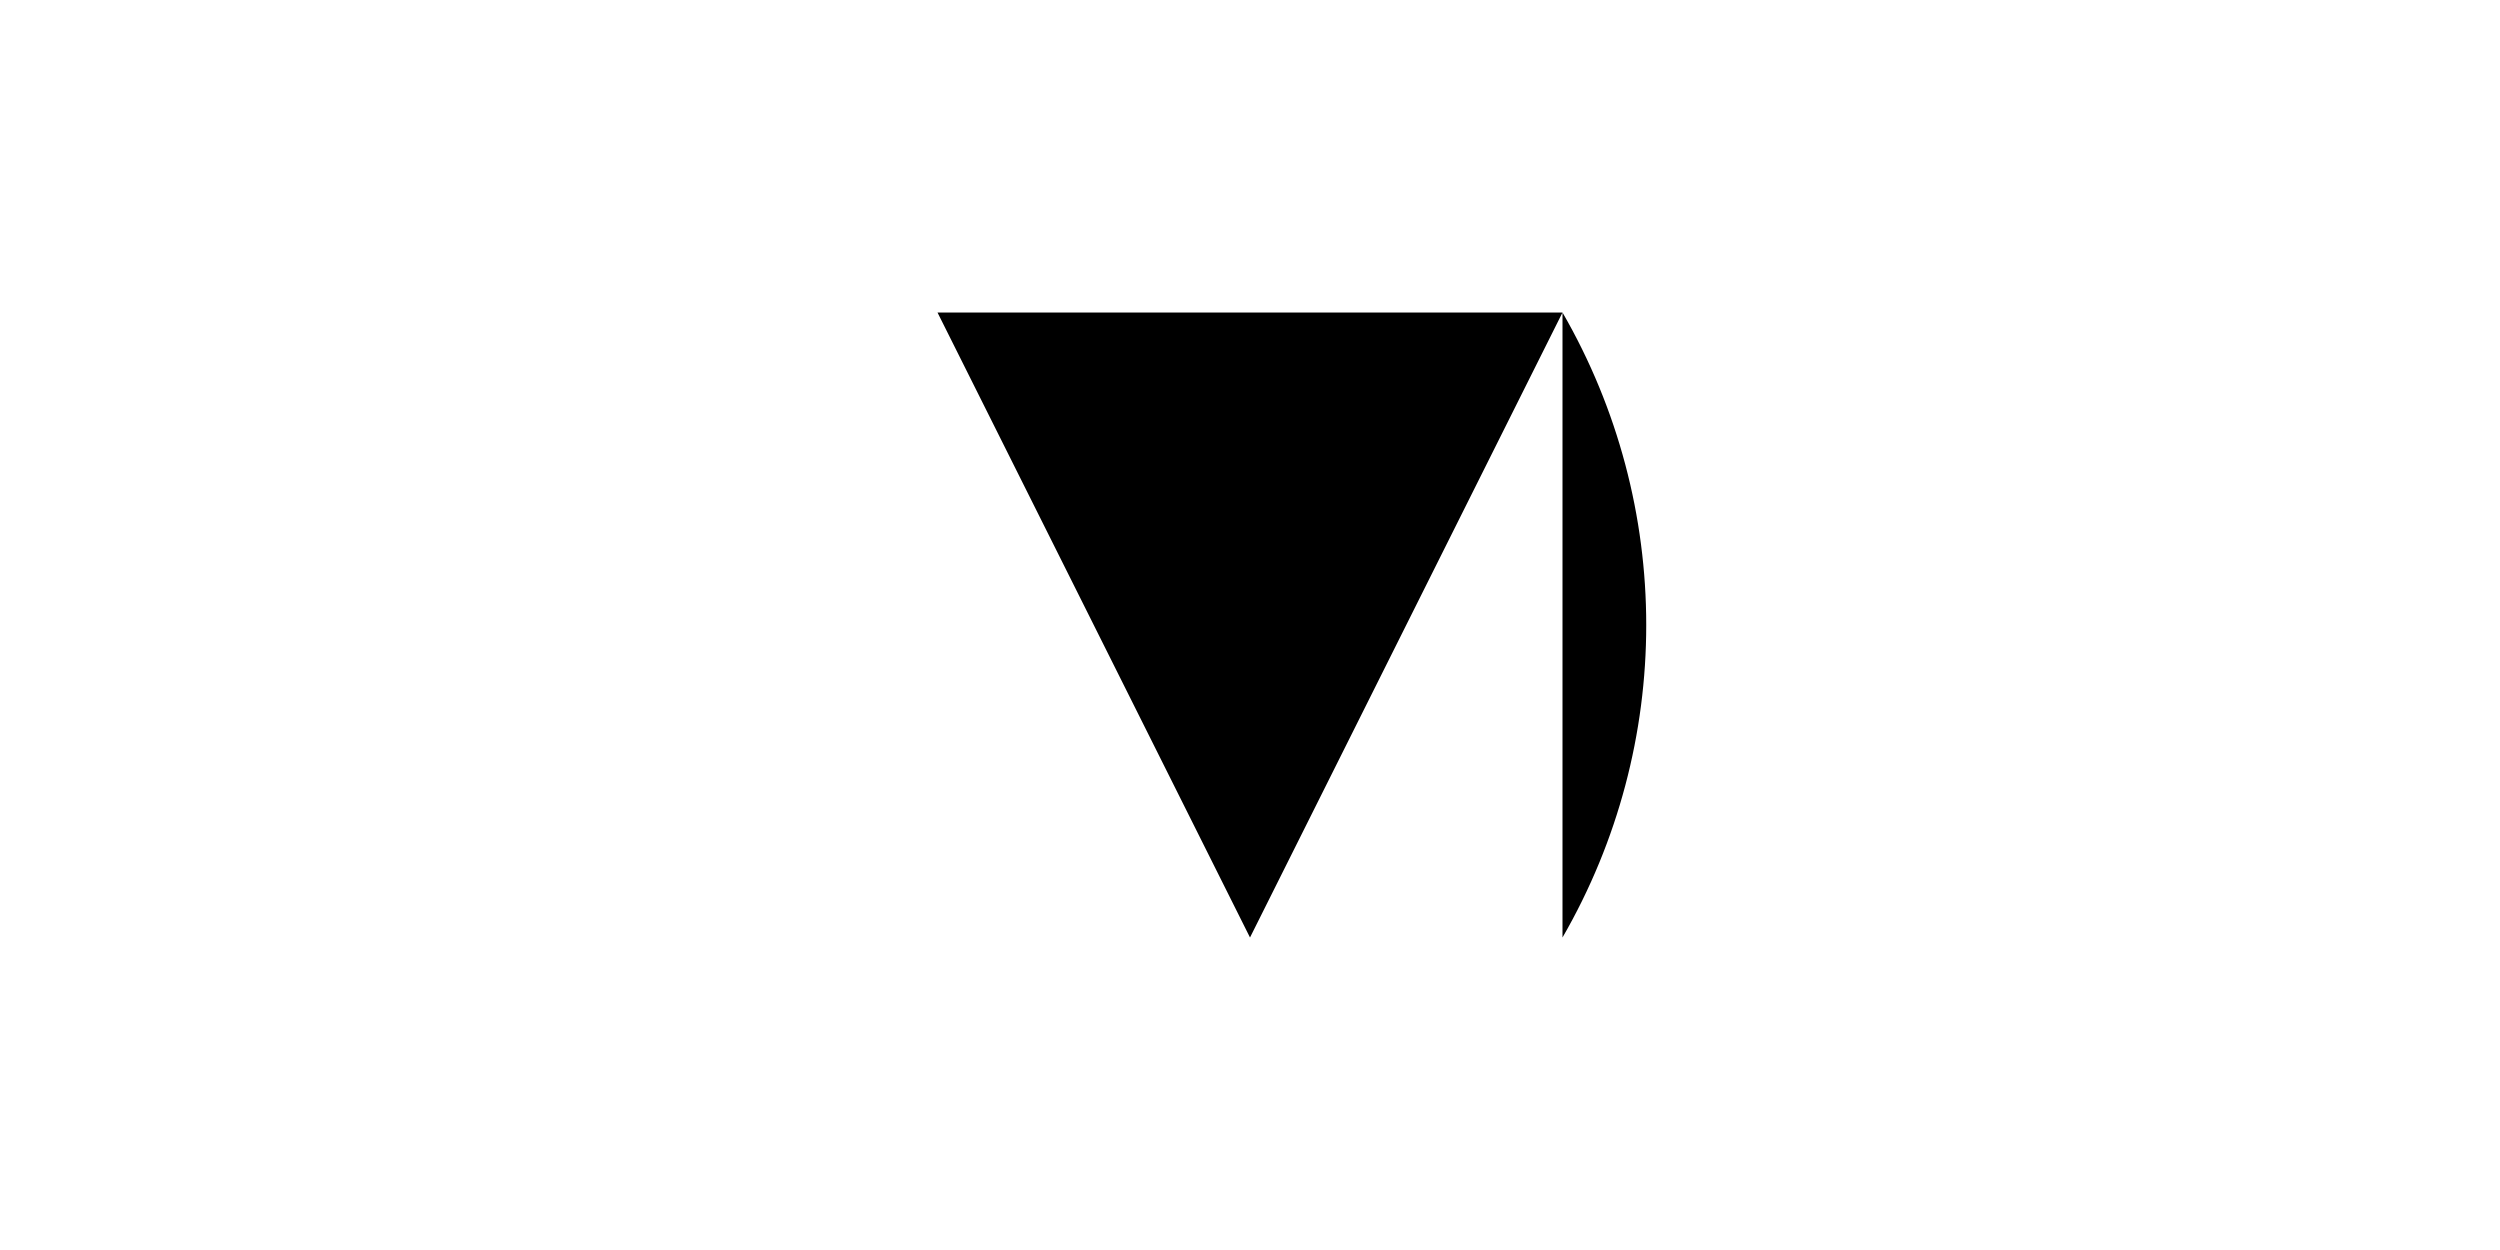
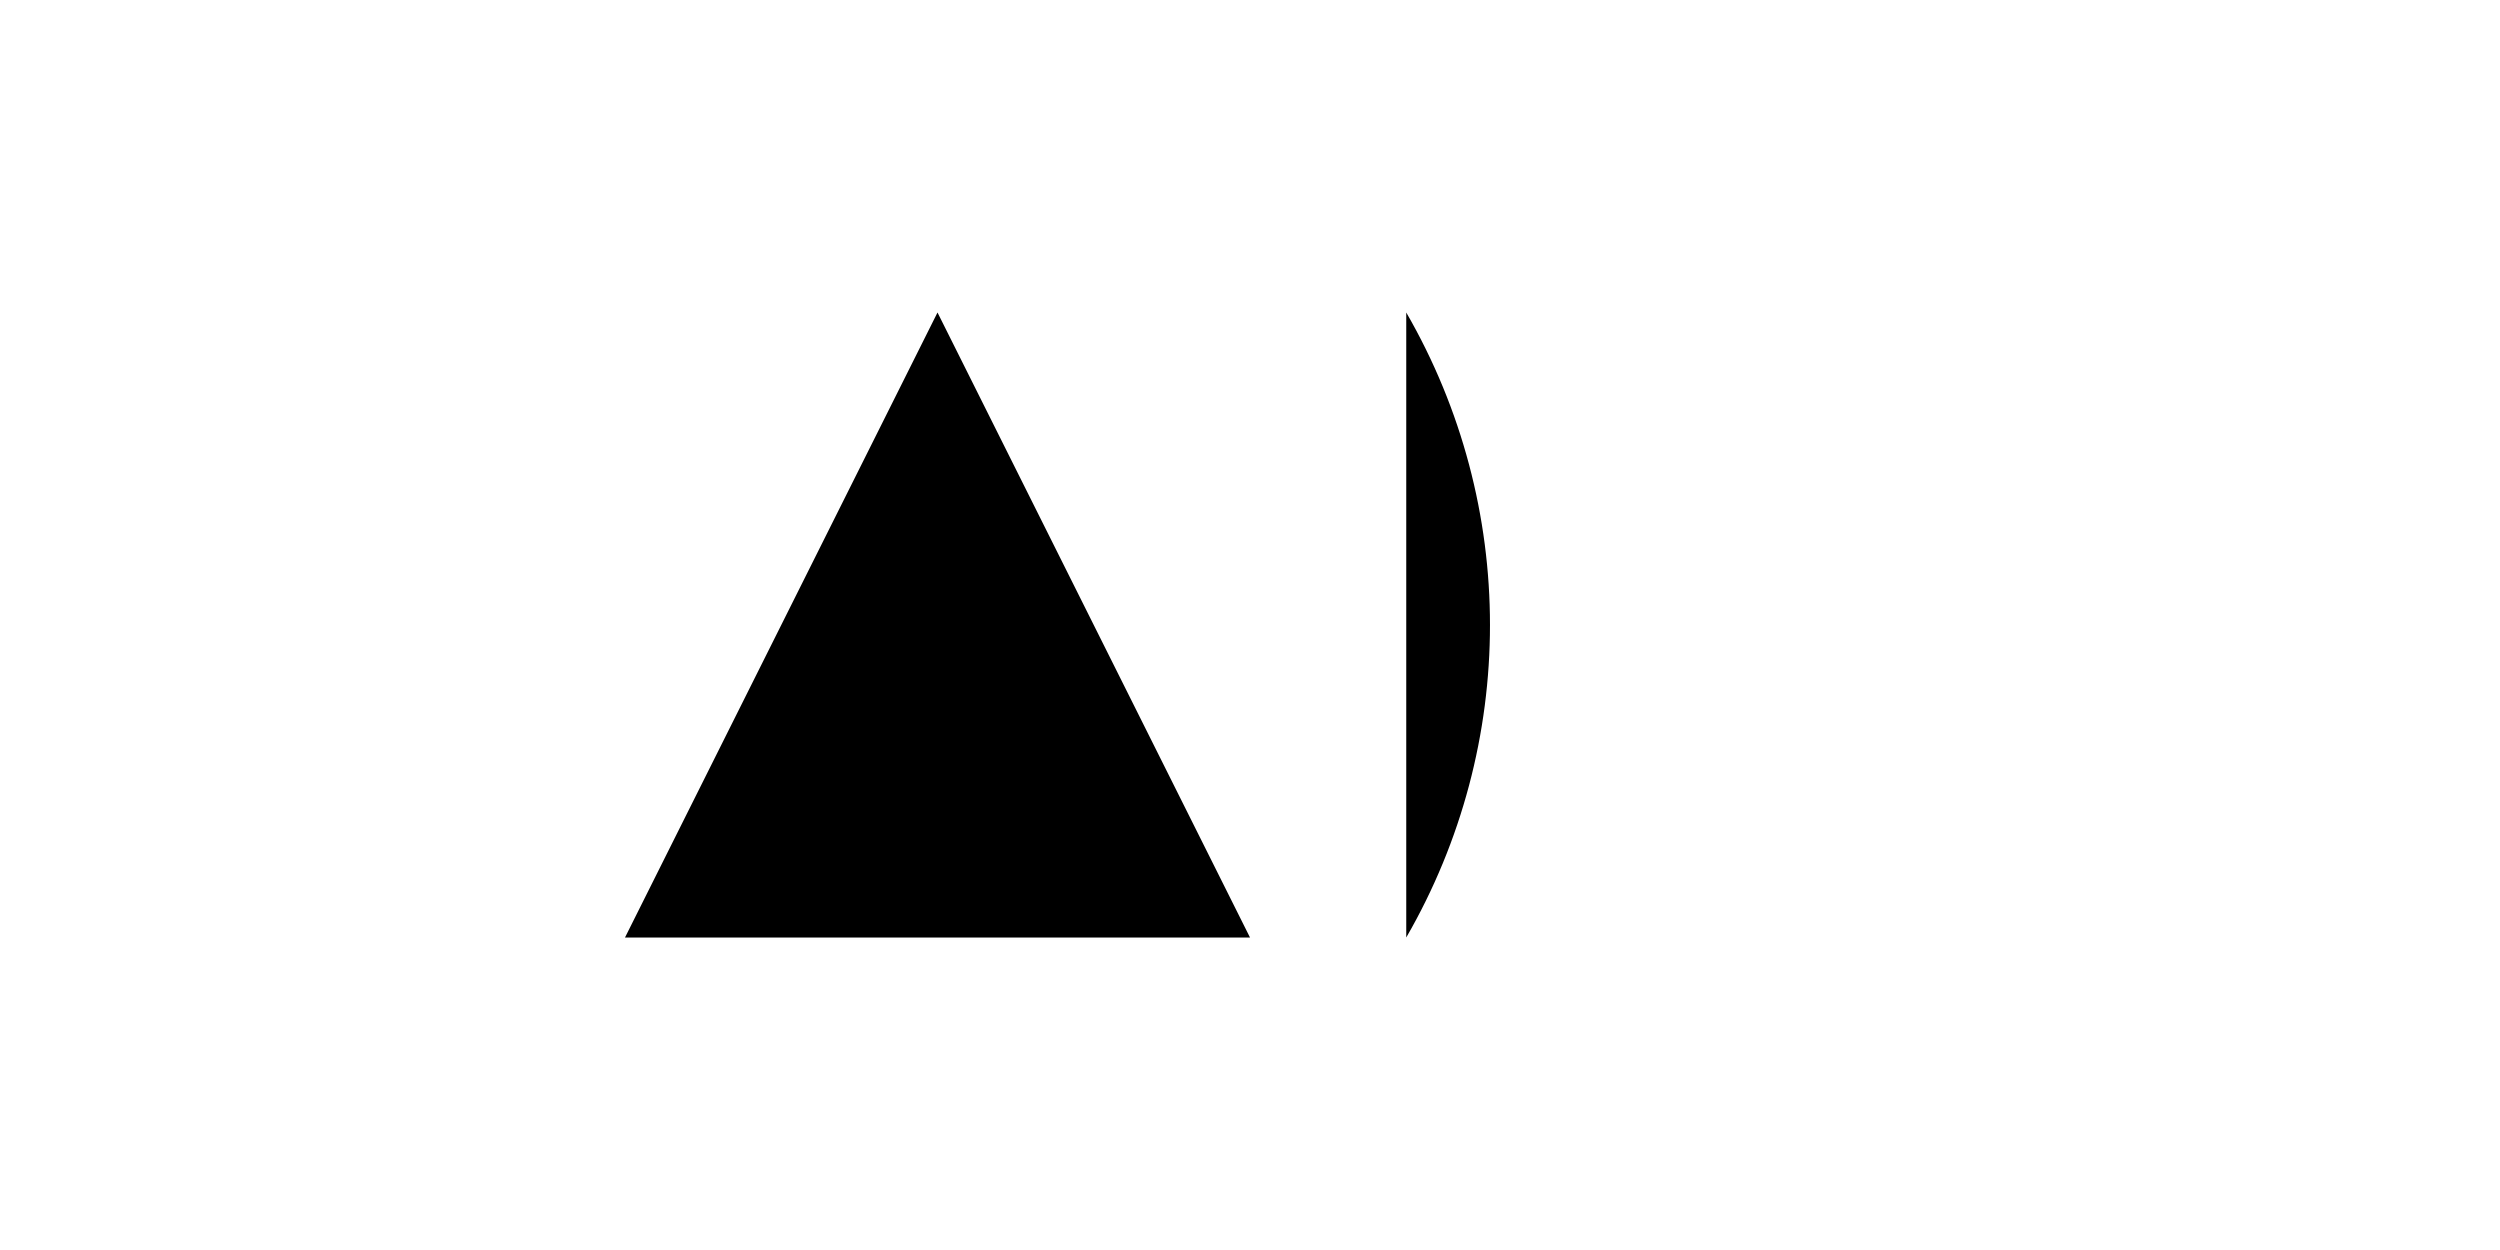
<svg xmlns="http://www.w3.org/2000/svg" width="800" height="400" viewBox="0 0 800 400" fill="none">
-   <path d="M300 100 L500 100 L400 300 Z" fill="black" />
-   <path d="M500 100 A200 200 0 0 1 500 300 L500 100" fill="black" />
+   <path d="M300 100 L400 300 L200 300 Z" fill="black" />
+   <path d="M450 100 A200 200 0 0 1 450 300 L450 100" fill="black" />
</svg>
